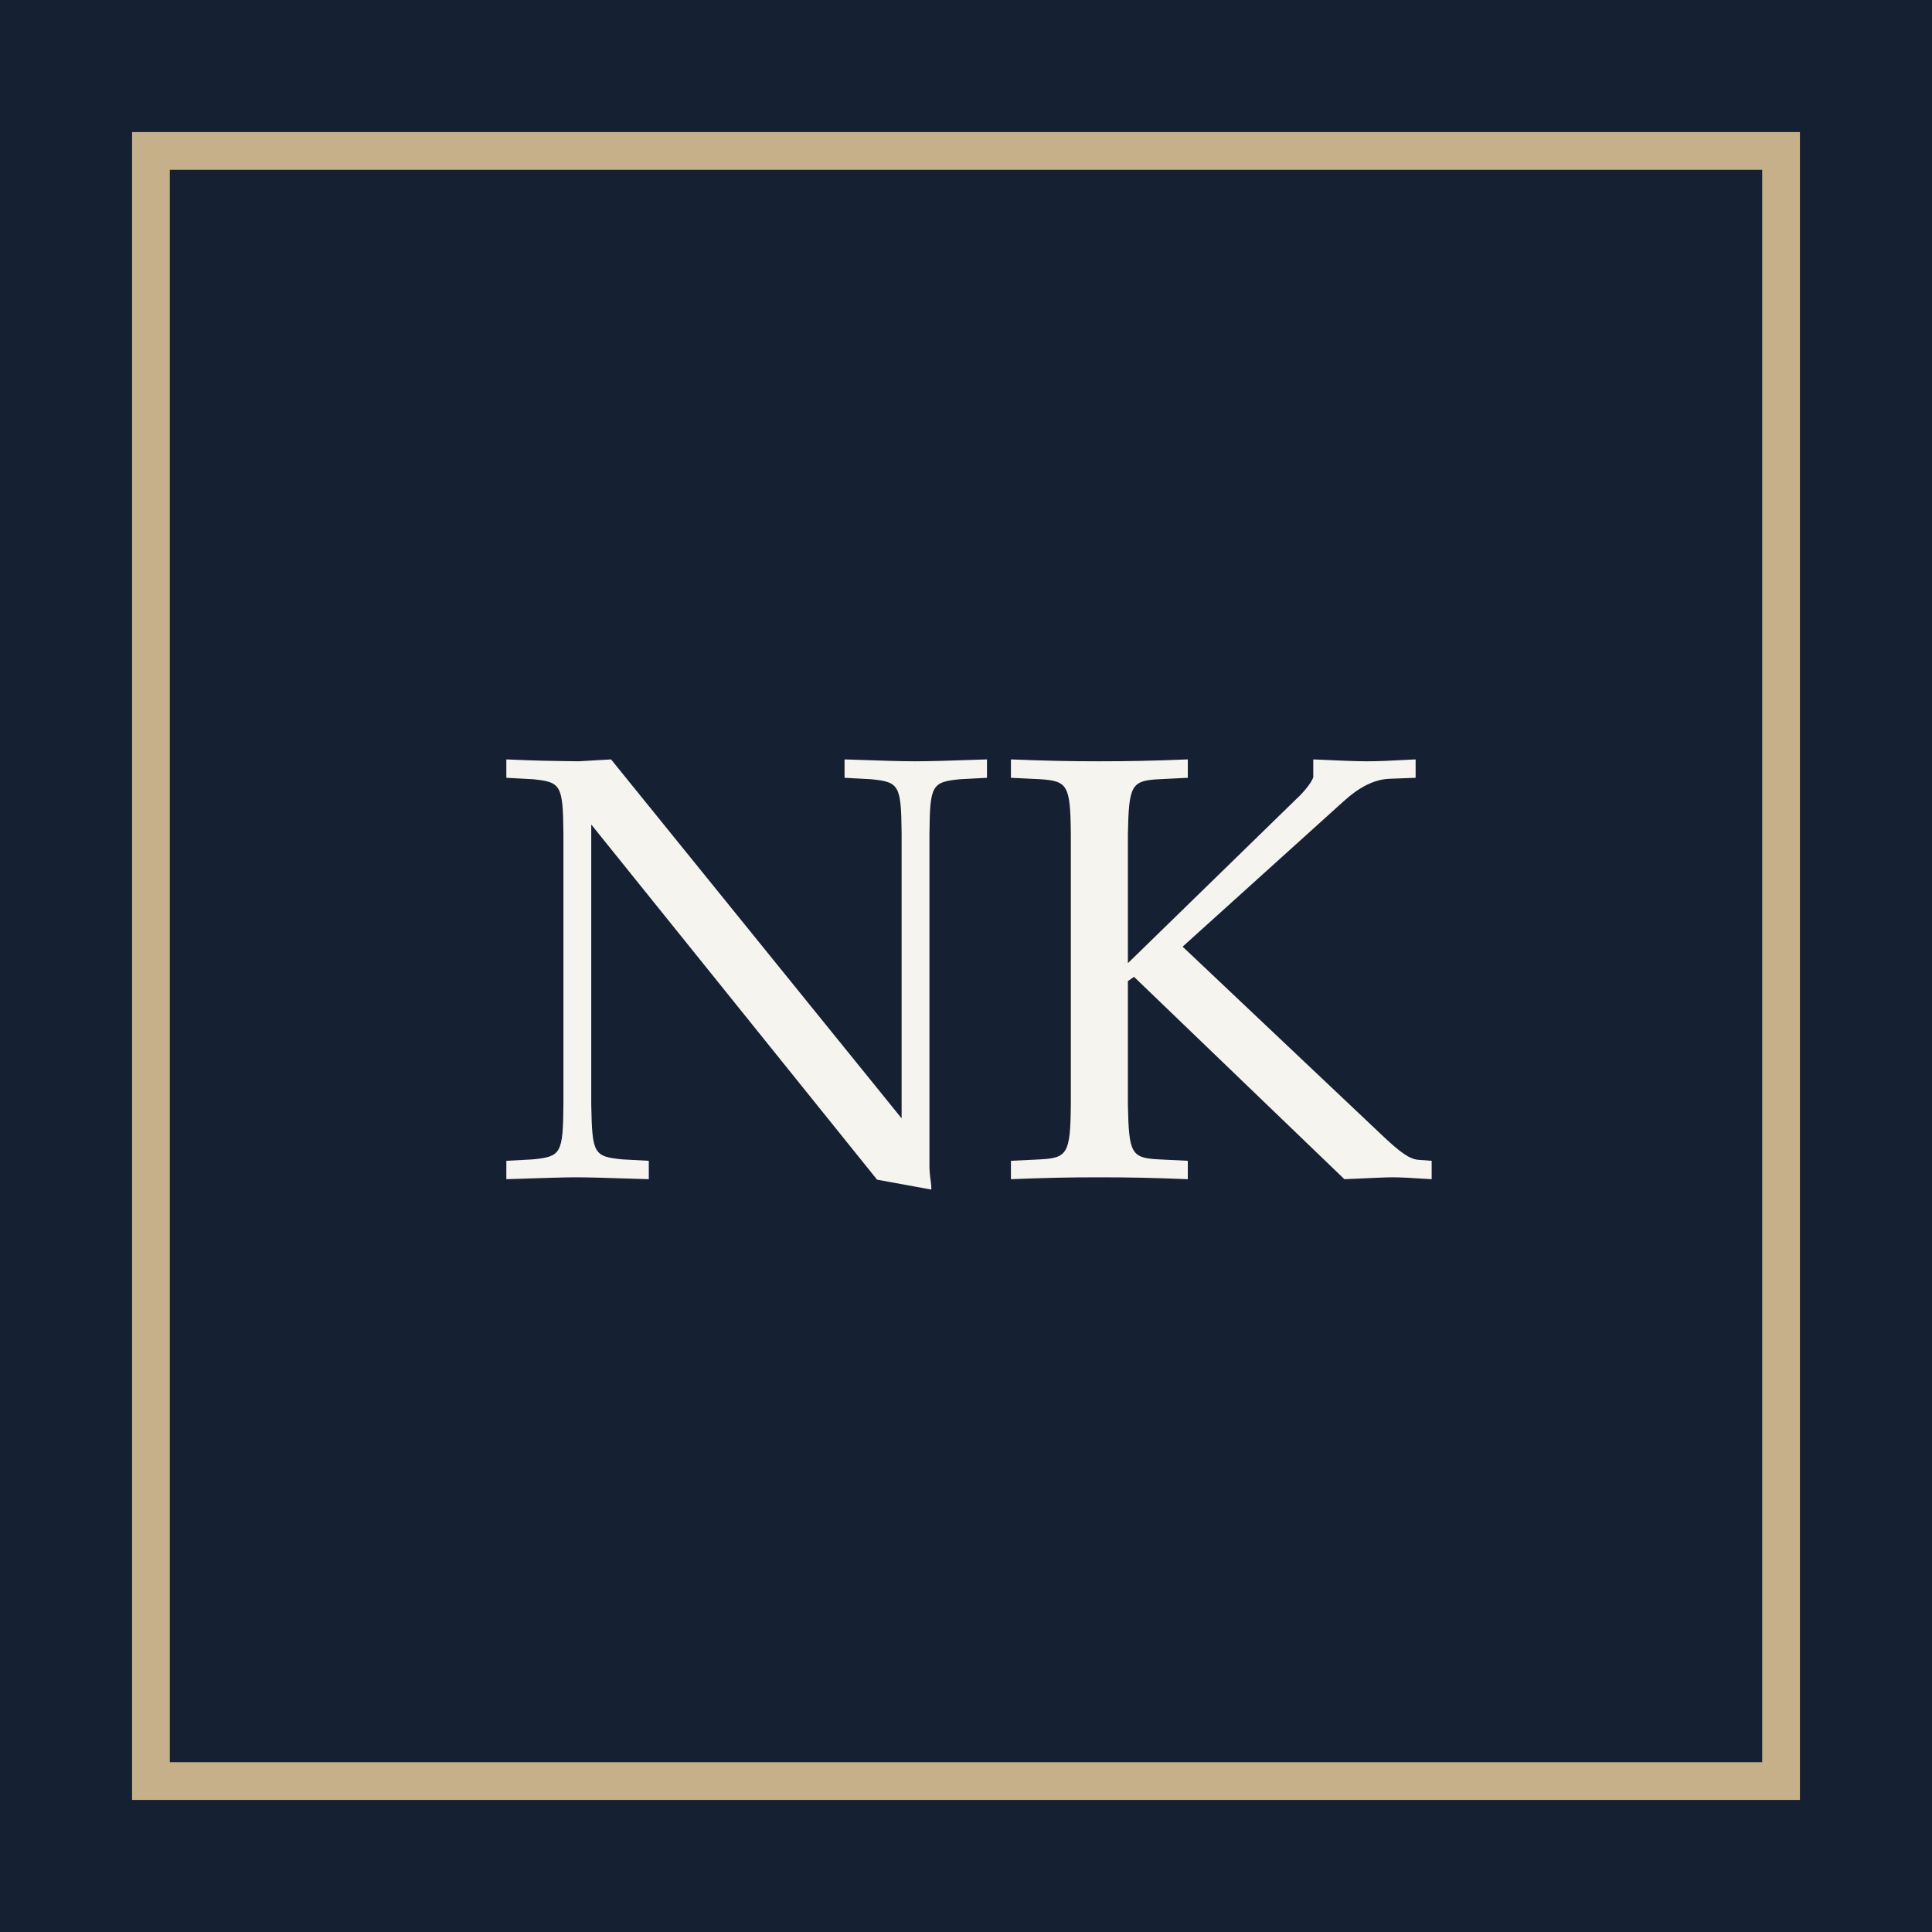
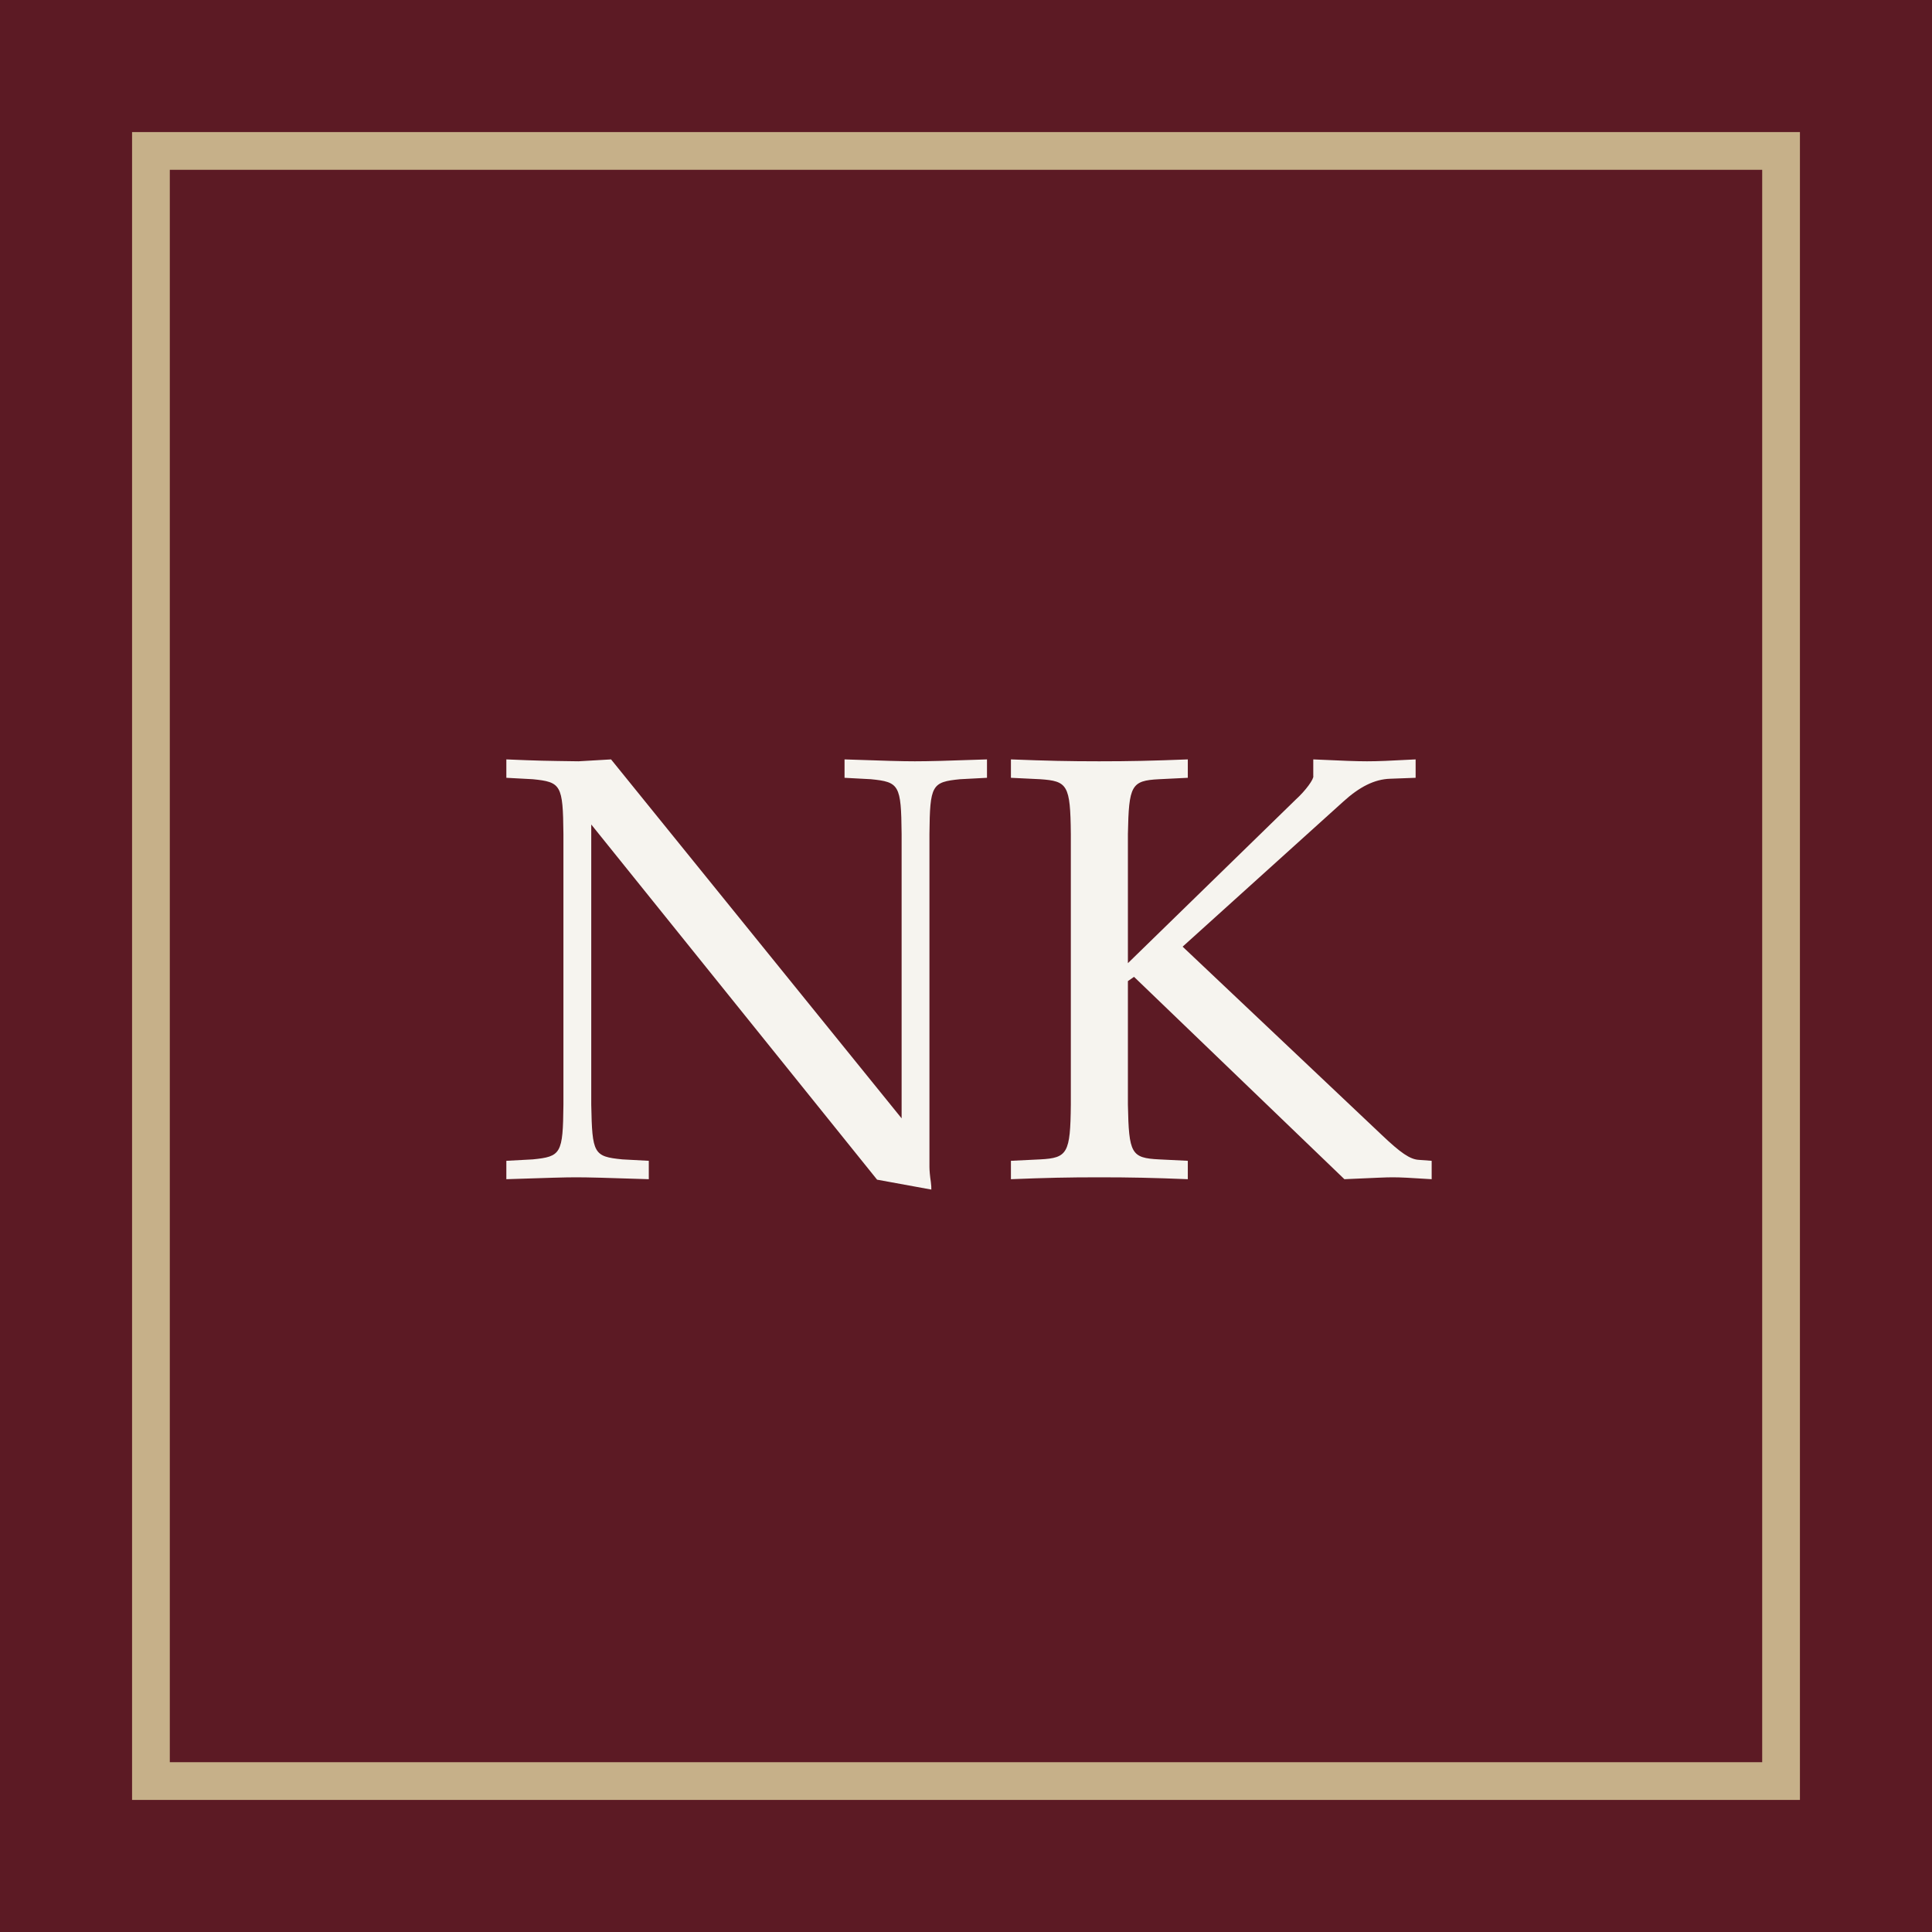
<svg xmlns="http://www.w3.org/2000/svg" viewBox="0 0 64 64">
-   <rect width="64" height="64" fill="#152033" />
+   <rect width="64" height="64" fill="#5c1a24" />
  <rect x="5" y="5" width="54" height="54" fill="none" stroke="#c6b089" stroke-width="1.25" />
  <text x="32" y="39" text-anchor="middle" font-family="Georgia, 'Iowan Old Style', 'Palatino Linotype', serif" font-size="20" fill="#f6f4ef">NK</text>
</svg>
